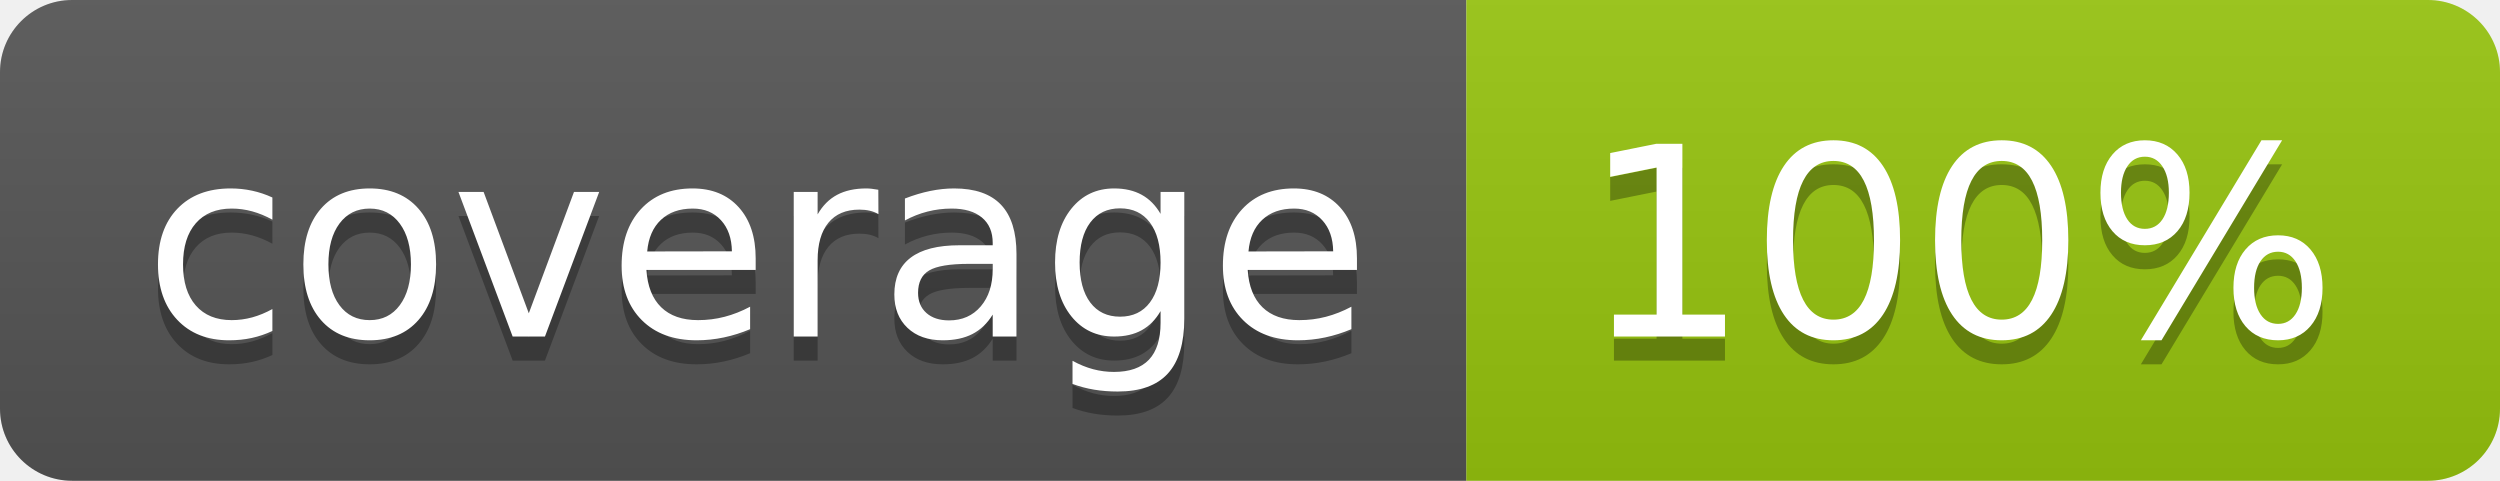
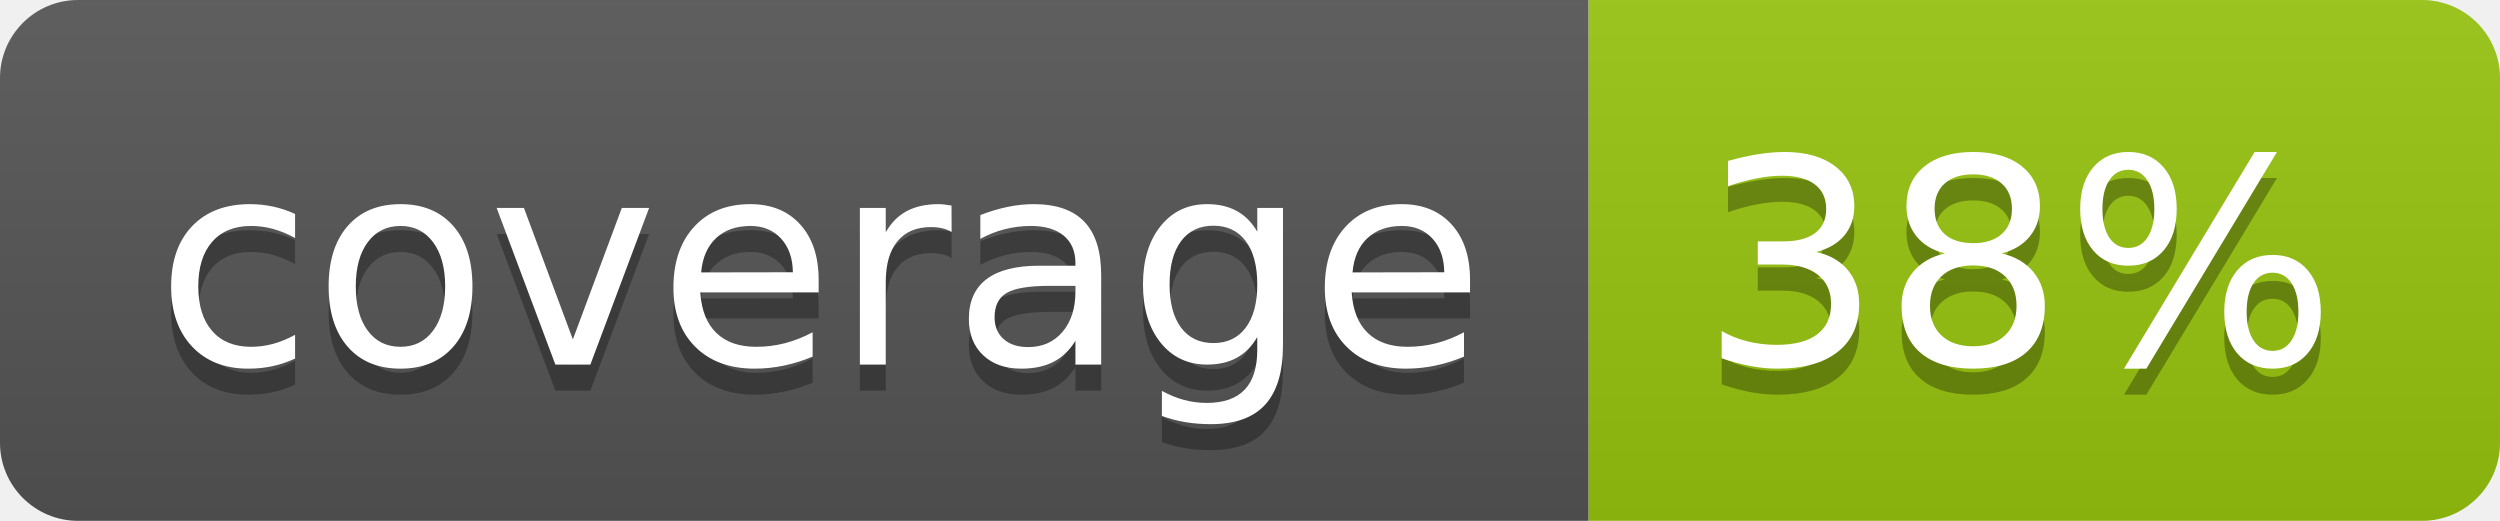
- <svg xmlns="http://www.w3.org/2000/svg" width="104" height="20">
+ <svg xmlns="http://www.w3.org/2000/svg" width="96" height="20">
  <linearGradient id="b" x2="0" y2="100%">
    <stop offset="0" stop-color="#bbb" stop-opacity=".1" />
    <stop offset="1" stop-opacity=".1" />
  </linearGradient>
  <clipPath id="a">
-     <rect width="104" height="20" rx="3" fill="#fff" />
+     <rect width="96" height="20" rx="3" fill="#fff" />
  </clipPath>
  <g clip-path="url(#a)">
    <path fill="#555" d="M0 0h61v20H0z" />
-     <path fill="#97C50F" d="M61 0h43v20H61z" />
-     <path fill="url(#b)" d="M0 0h104v20H0z" />
+     <path fill="#97C50F" d="M61 0h35v20H61z" />
+     <path fill="url(#b)" d="M0 0h96v20H0z" />
  </g>
  <g fill="#fff" text-anchor="middle" font-family="DejaVu Sans,Verdana,Geneva,sans-serif" font-size="110">
    <text x="315" y="150" fill="#010101" fill-opacity=".3" transform="scale(.1)" textLength="510">coverage</text>
    <text x="315" y="140" transform="scale(.1)" textLength="510">coverage</text>
-     <text x="815" y="150" fill="#010101" fill-opacity=".3" transform="scale(.1)" textLength="330">100%</text>
-     <text x="815" y="140" transform="scale(.1)" textLength="330">100%</text>
+     <text x="775" y="150" fill="#010101" fill-opacity=".3" transform="scale(.1)" textLength="250">38%</text>
+     <text x="775" y="140" transform="scale(.1)" textLength="250">38%</text>
  </g>
</svg>
